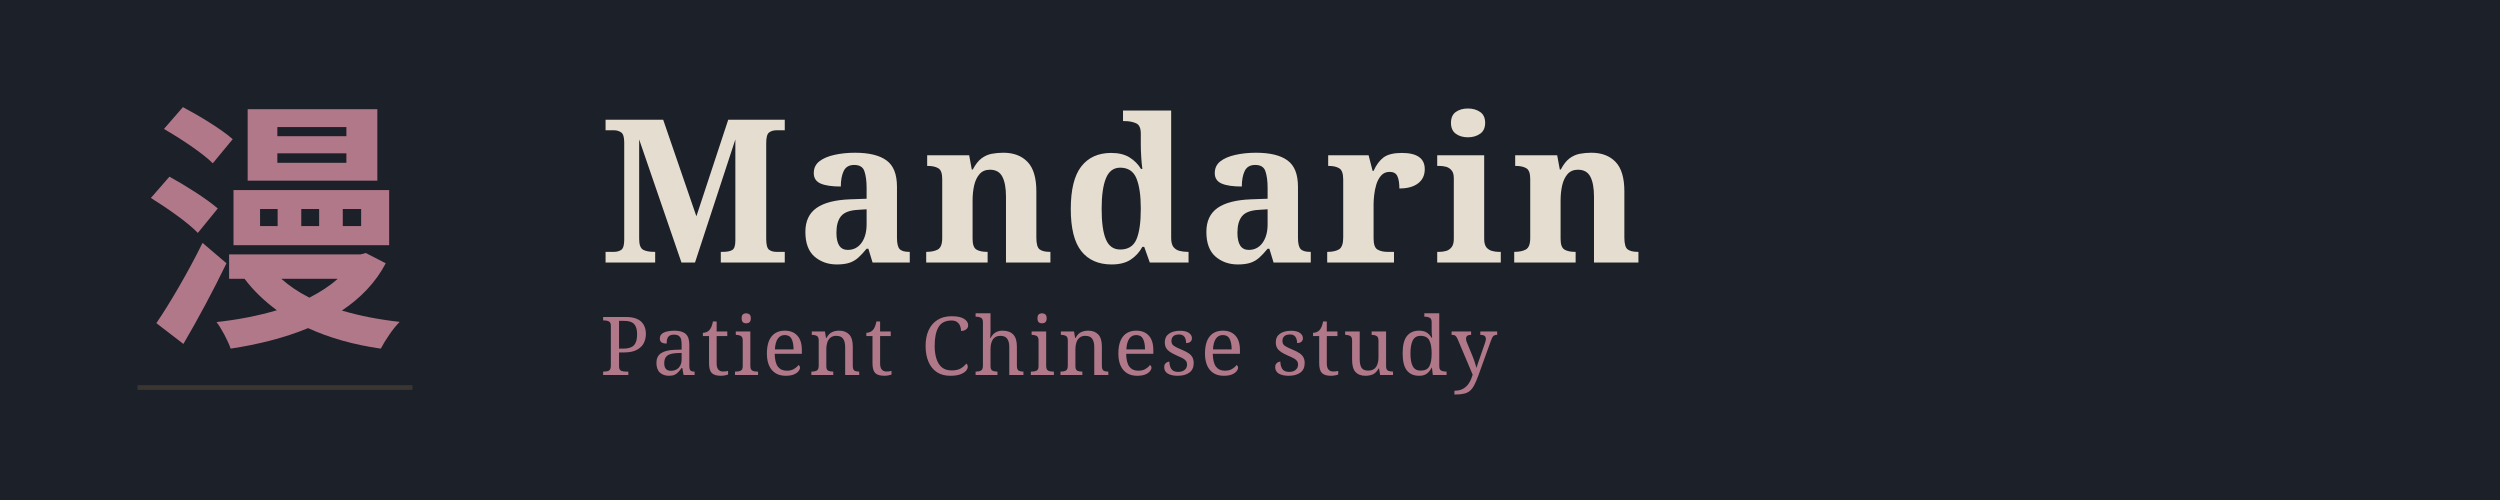
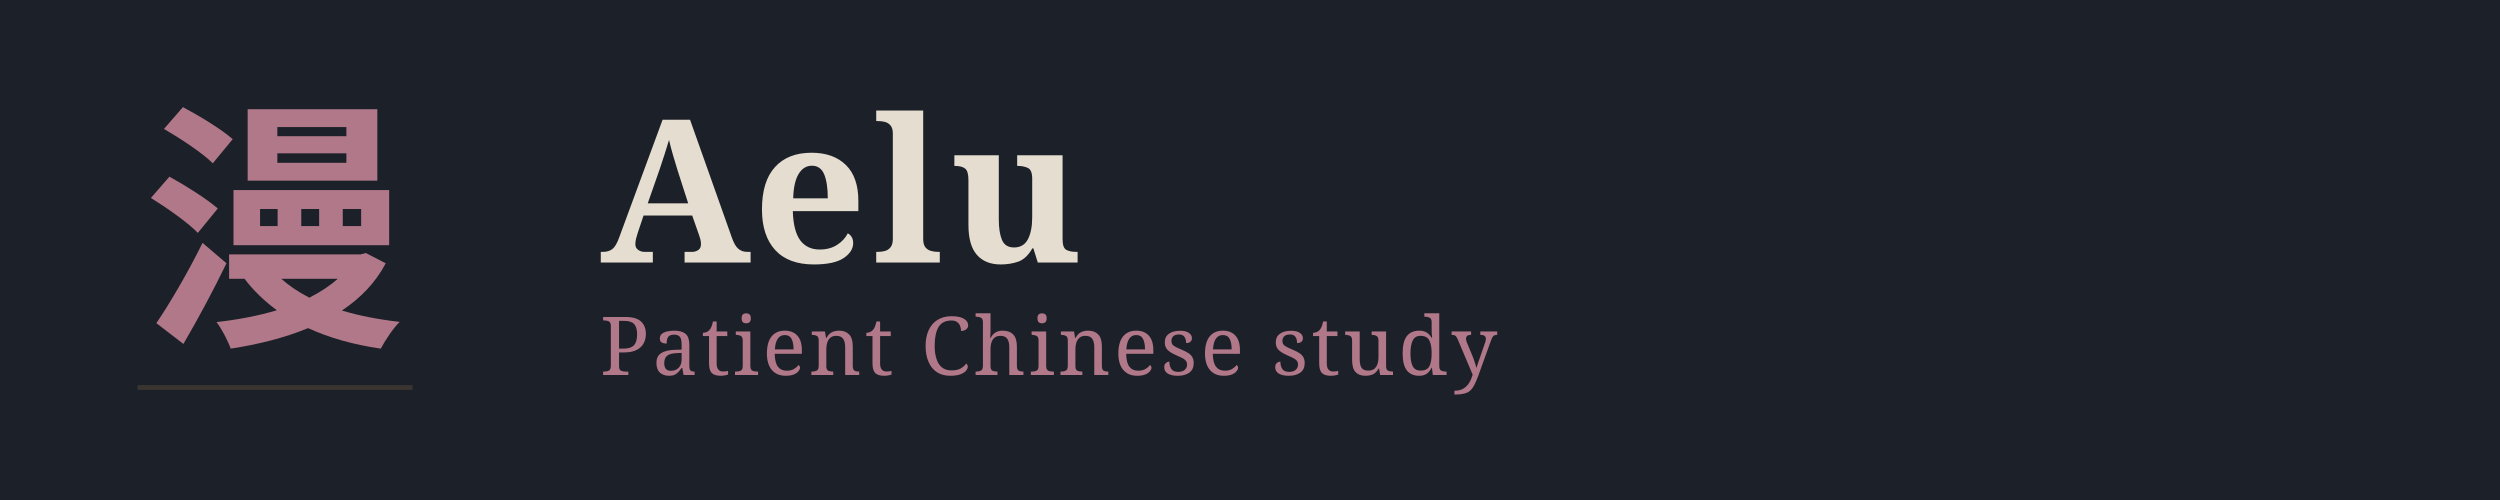
<svg xmlns="http://www.w3.org/2000/svg" viewBox="0 0 400 80">
  <rect width="400" height="80" fill="#1C2028" />
  <rect x="12" y="8" width="64" height="64" fill="#1C2028" />
  <text x="44" y="52" font-size="42" text-anchor="middle" fill="#B07888" font-family="'Noto Serif SC', serif" font-weight="700">漫</text>
  <line x1="22" y1="62" x2="66" y2="62" stroke="#3A3530" stroke-width="0.75" />
-   <text x="96" y="42" font-size="32" fill="#E4DDD0" font-family="'Cormorant Garamond', Georgia, serif" font-weight="700" letter-spacing="0.03em">Mandarin</text>
+   <text x="96" y="42" font-size="32" fill="#E4DDD0" font-family="'Cormorant Garamond', Georgia, serif" font-weight="700" letter-spacing="0.03em">Aelu</text>
  <text x="96" y="60" font-size="13" fill="#B07888" font-family="'Cormorant Garamond', Georgia, serif" font-weight="400" letter-spacing="0.04em">Patient Chinese study</text>
</svg>
